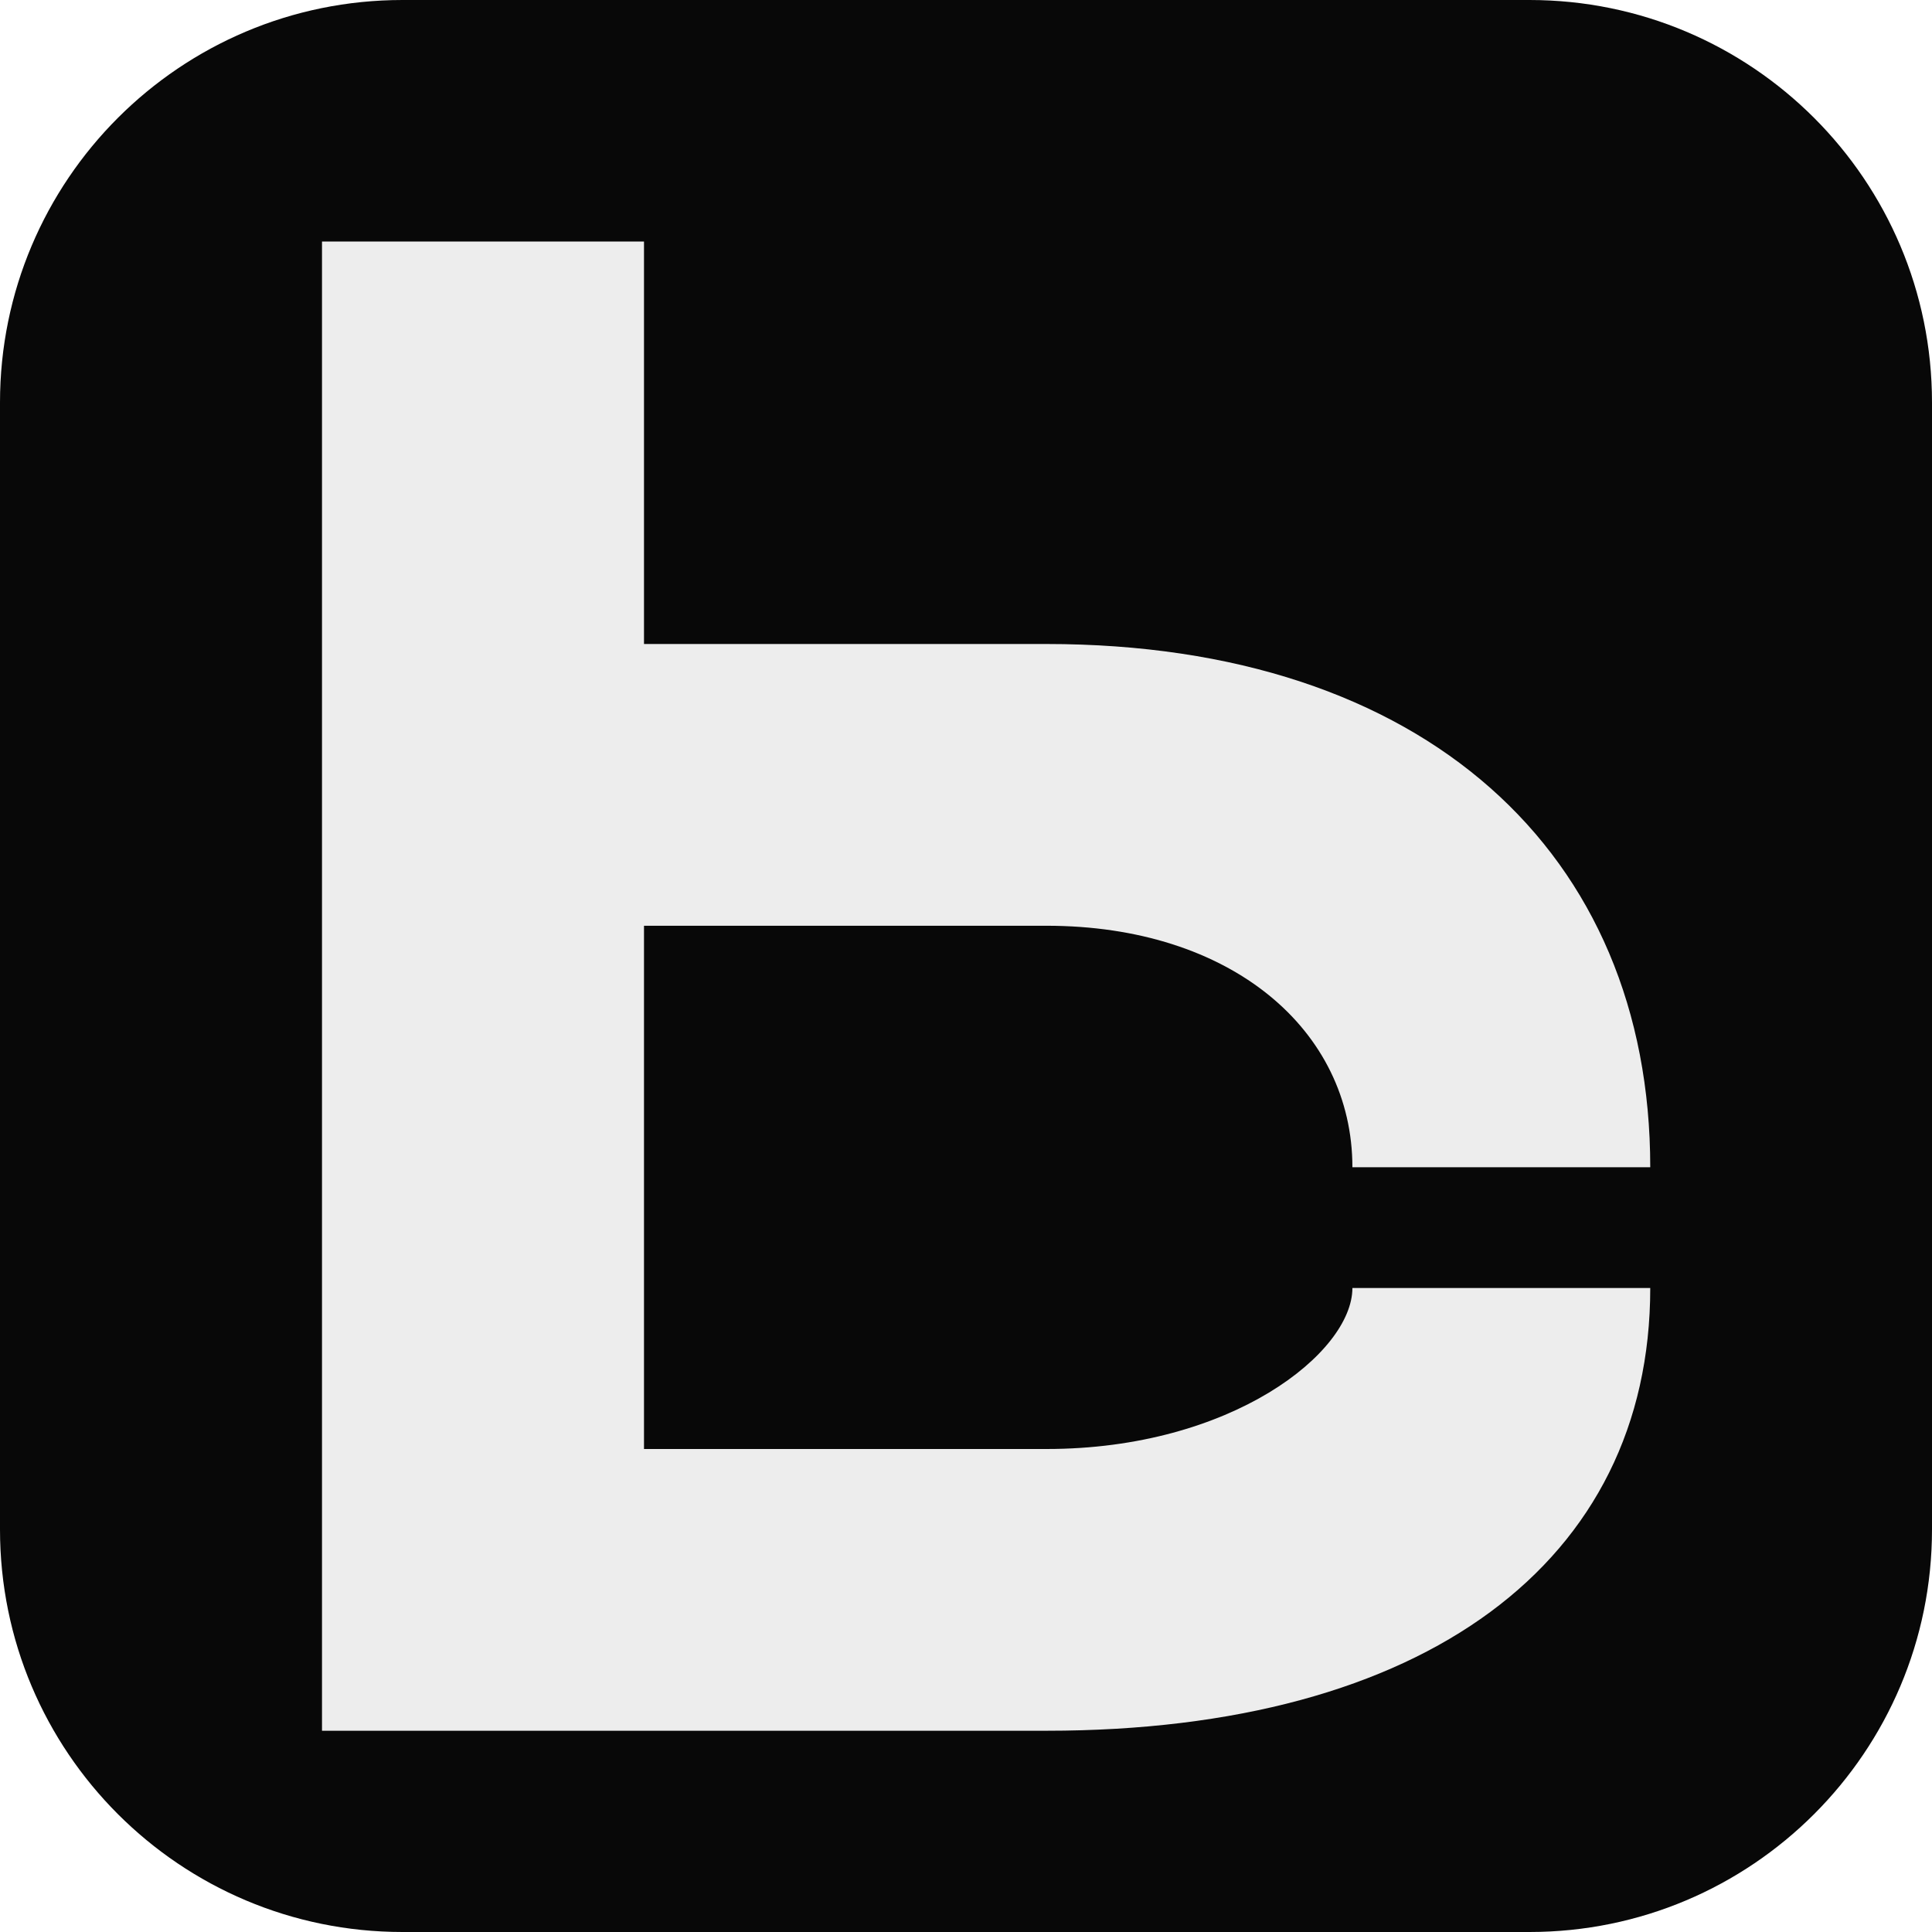
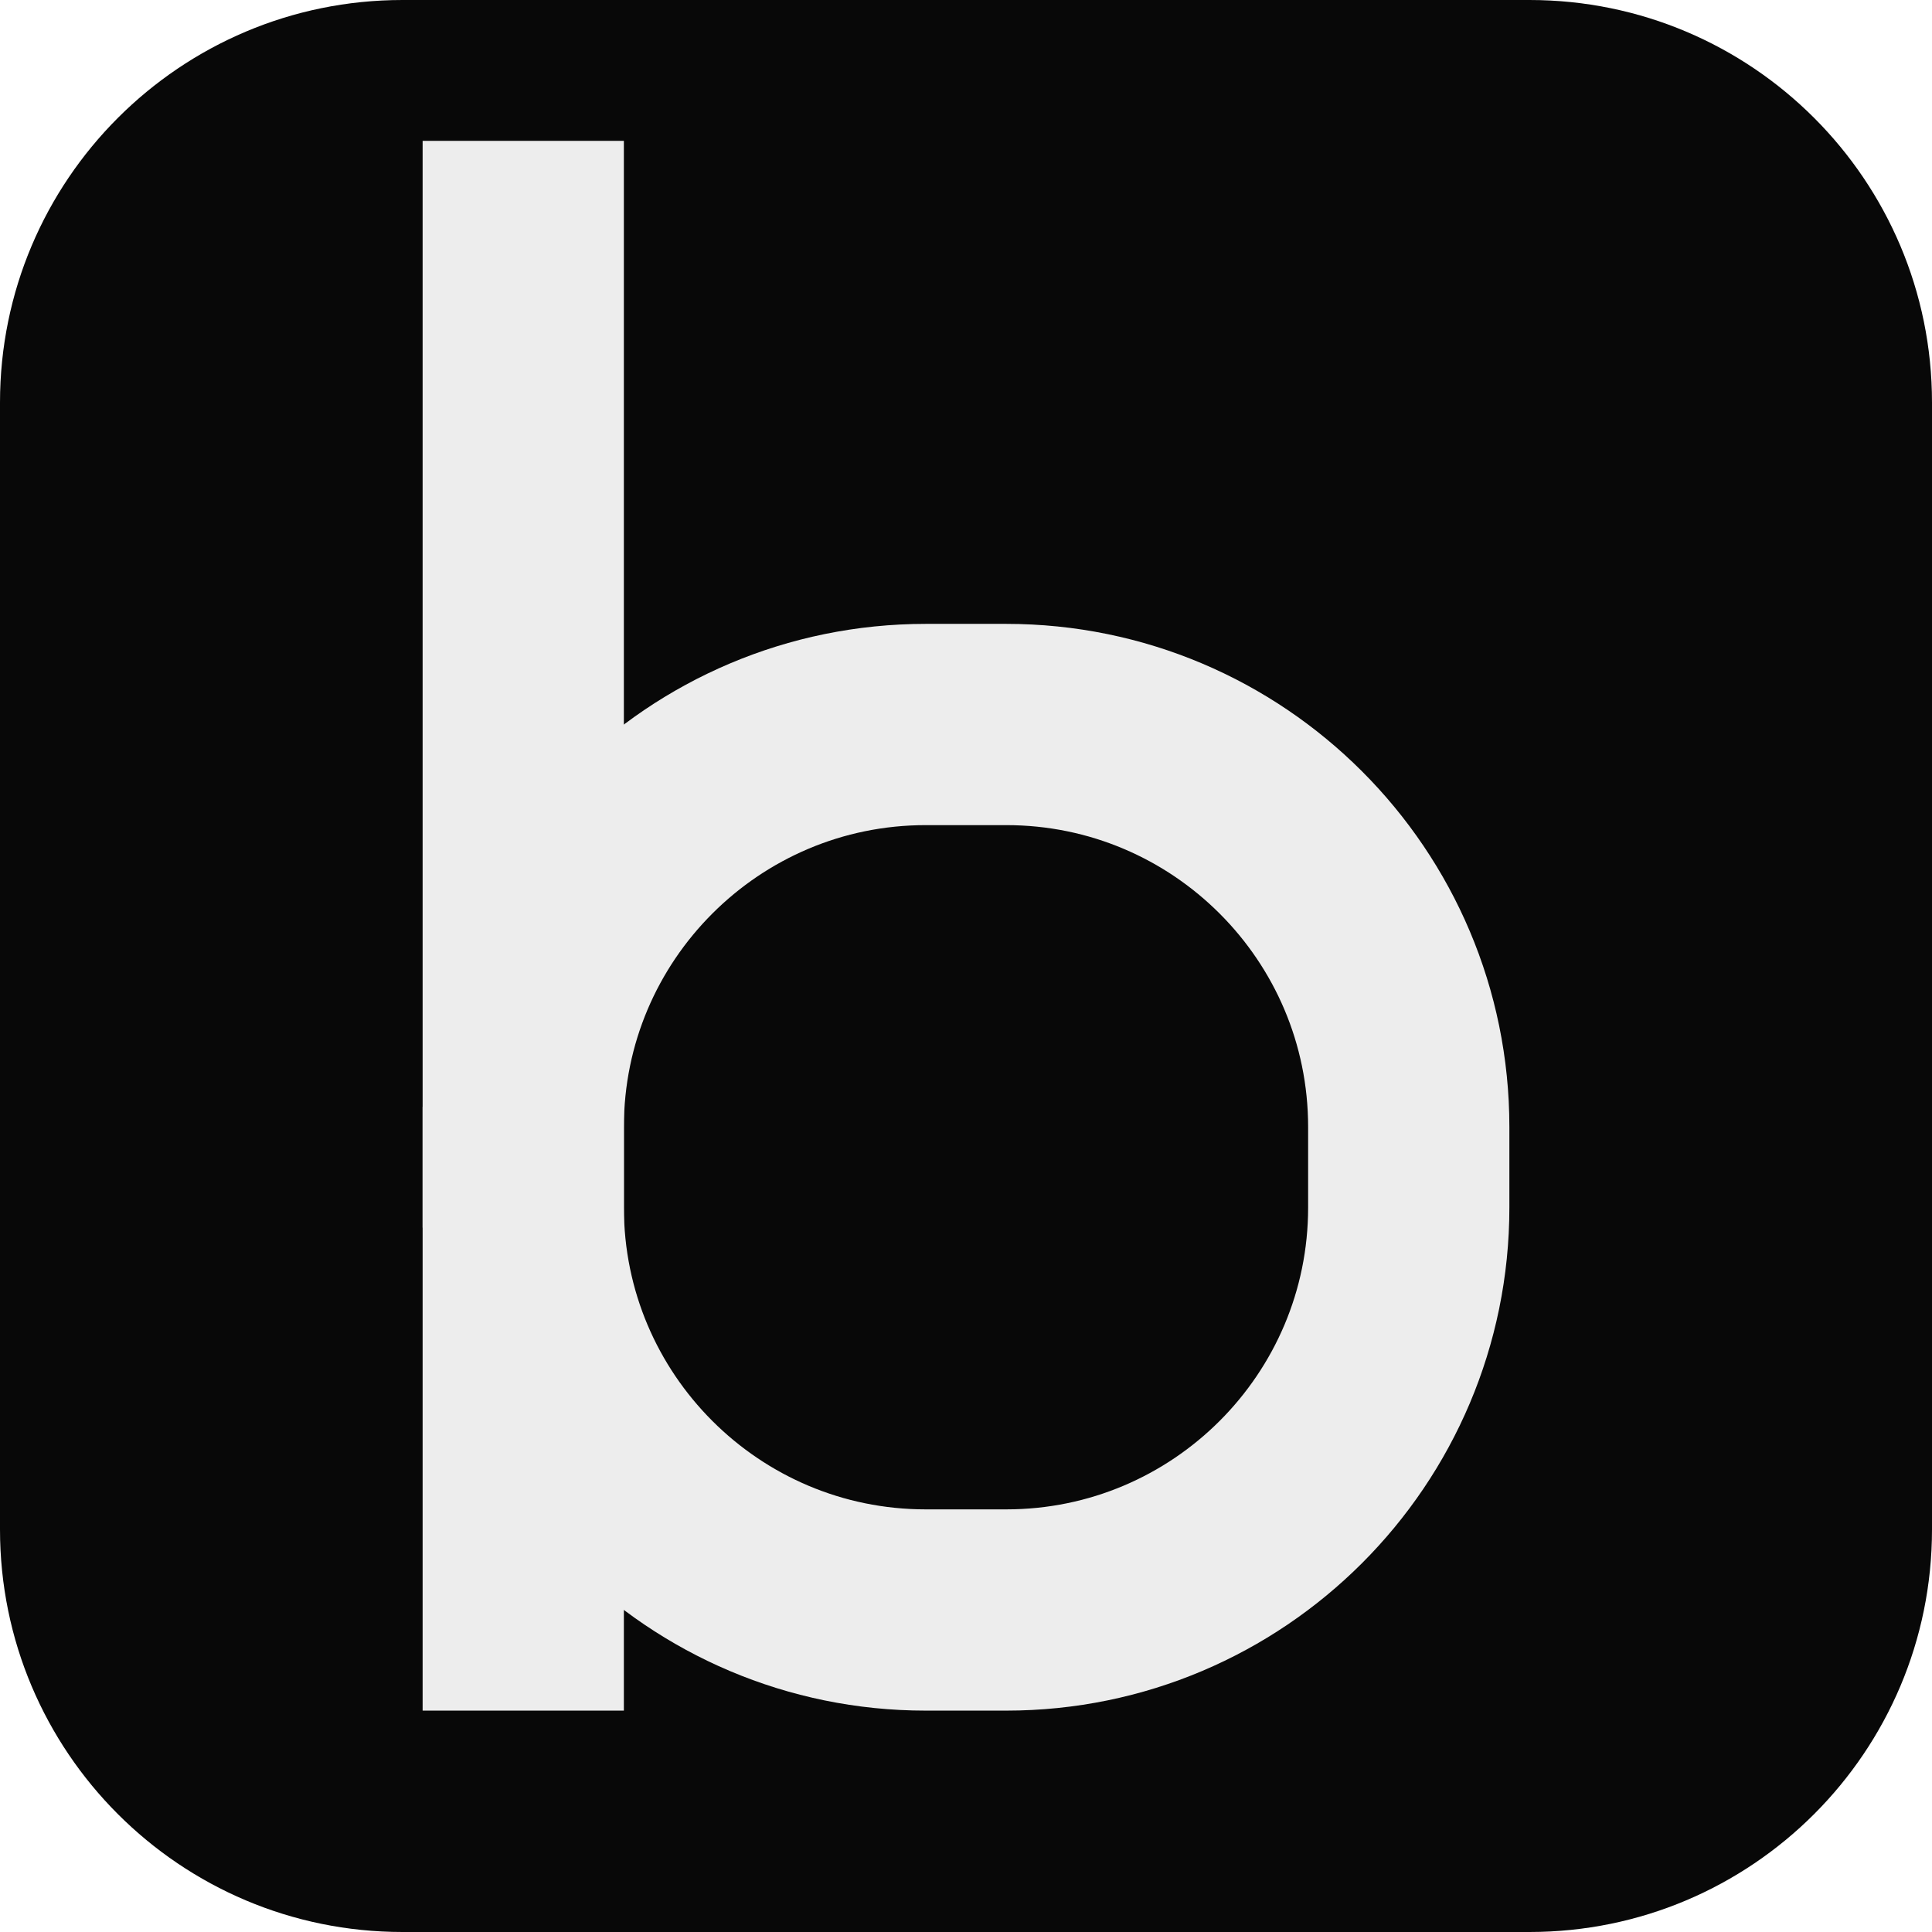
- <svg xmlns="http://www.w3.org/2000/svg" width="24" height="24" viewBox="0 0 24 24" fill="none" role="img" aria-label="Bera">
-   <rect width="24" height="24" rx="5" fill="#080808" />
-   <path data-part="body" fill="#ededed" d="M4 3H8V8H13C17.7 8 20.5 10.6 20.5 14.5H16.8C16.8 12.8 15.3 11.5 13 11.5H8V18H13C15.3 18 16.8 16.8 16.8 16H20.5C20.5 19.4 17.7 21.5 13 21.5H4Z" />
+ <svg xmlns="http://www.w3.org/2000/svg" width="24" height="24" viewBox="0 0 24 24" fill="none" stroke="#ededed" stroke-width="2.5" stroke-linecap="square" stroke-linejoin="round" role="img" aria-label="Bera">
+   <rect width="24" height="24" rx="5" fill="#080808" stroke="none" />
+   <path data-part="stem" d="M6.5 3V20" />
+   <path data-part="bowl" d="M6.5 14C6.5 11.24 8.74 9 11.5 9H12.5C15.26 9 17.5 11.24 17.5 14V15C17.5 17.76 15.26 20 12.5 20H11.5C8.74 20 6.5 17.76 6.5 15" />
</svg>
